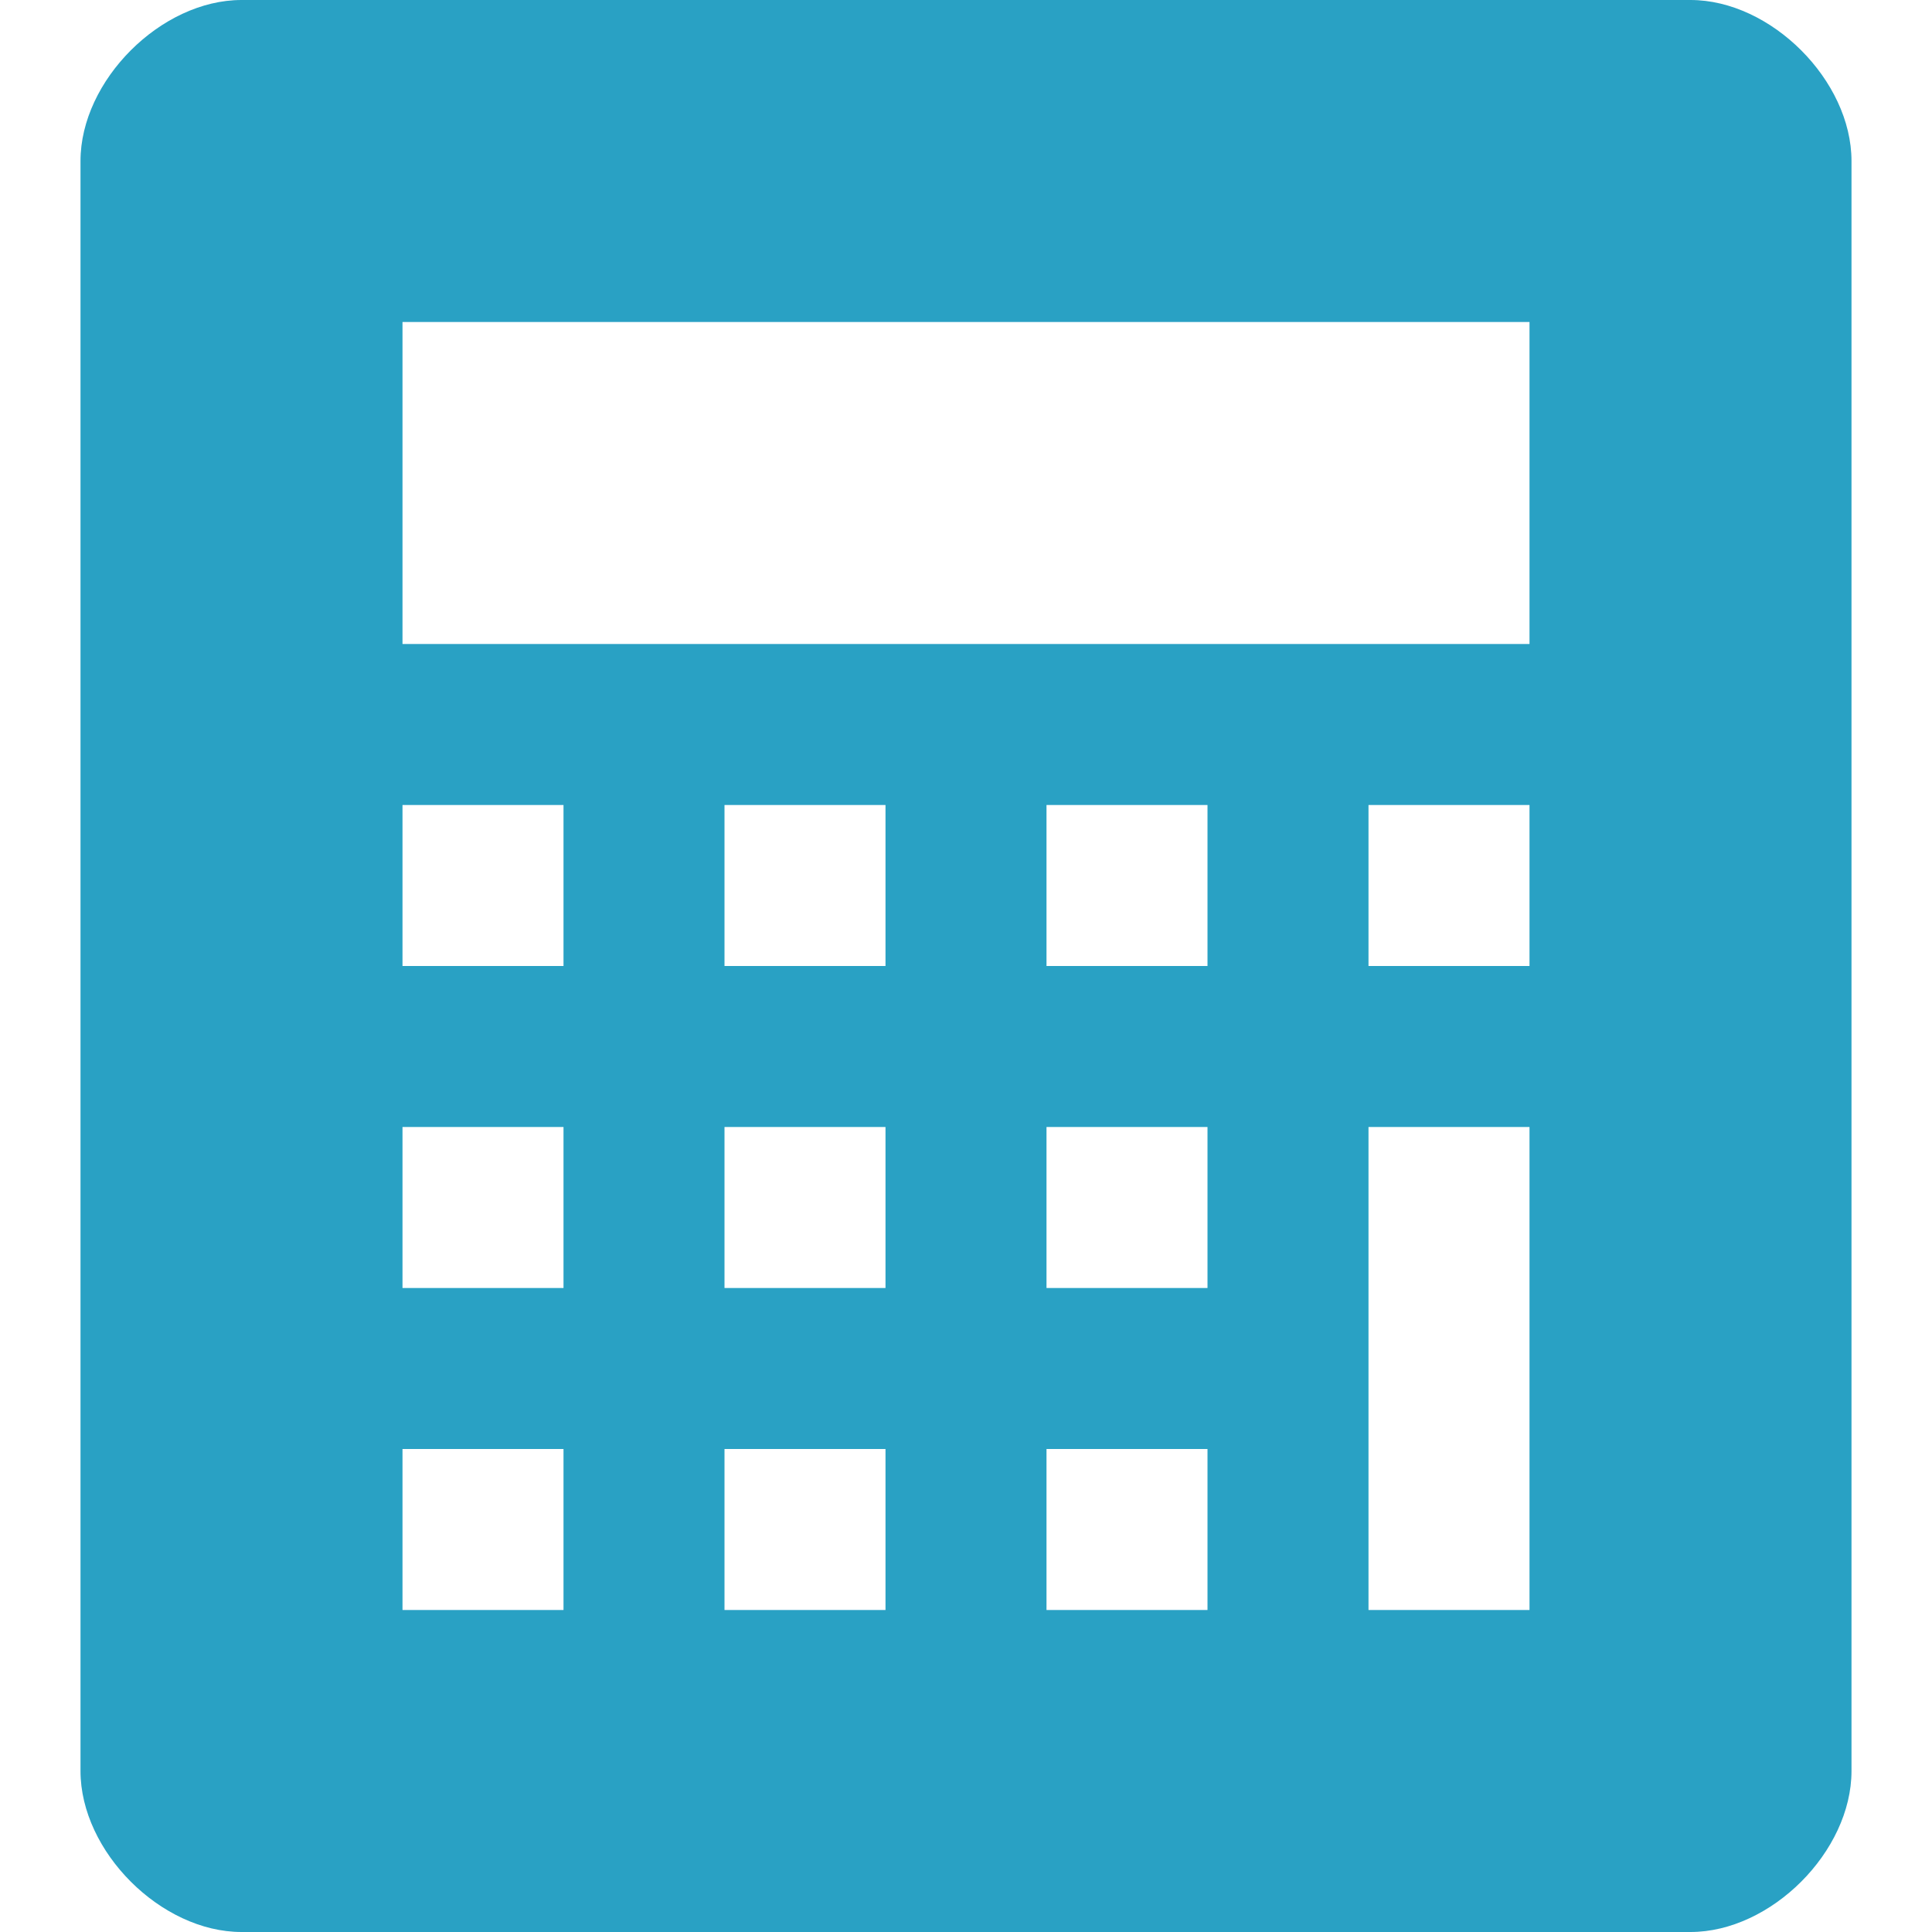
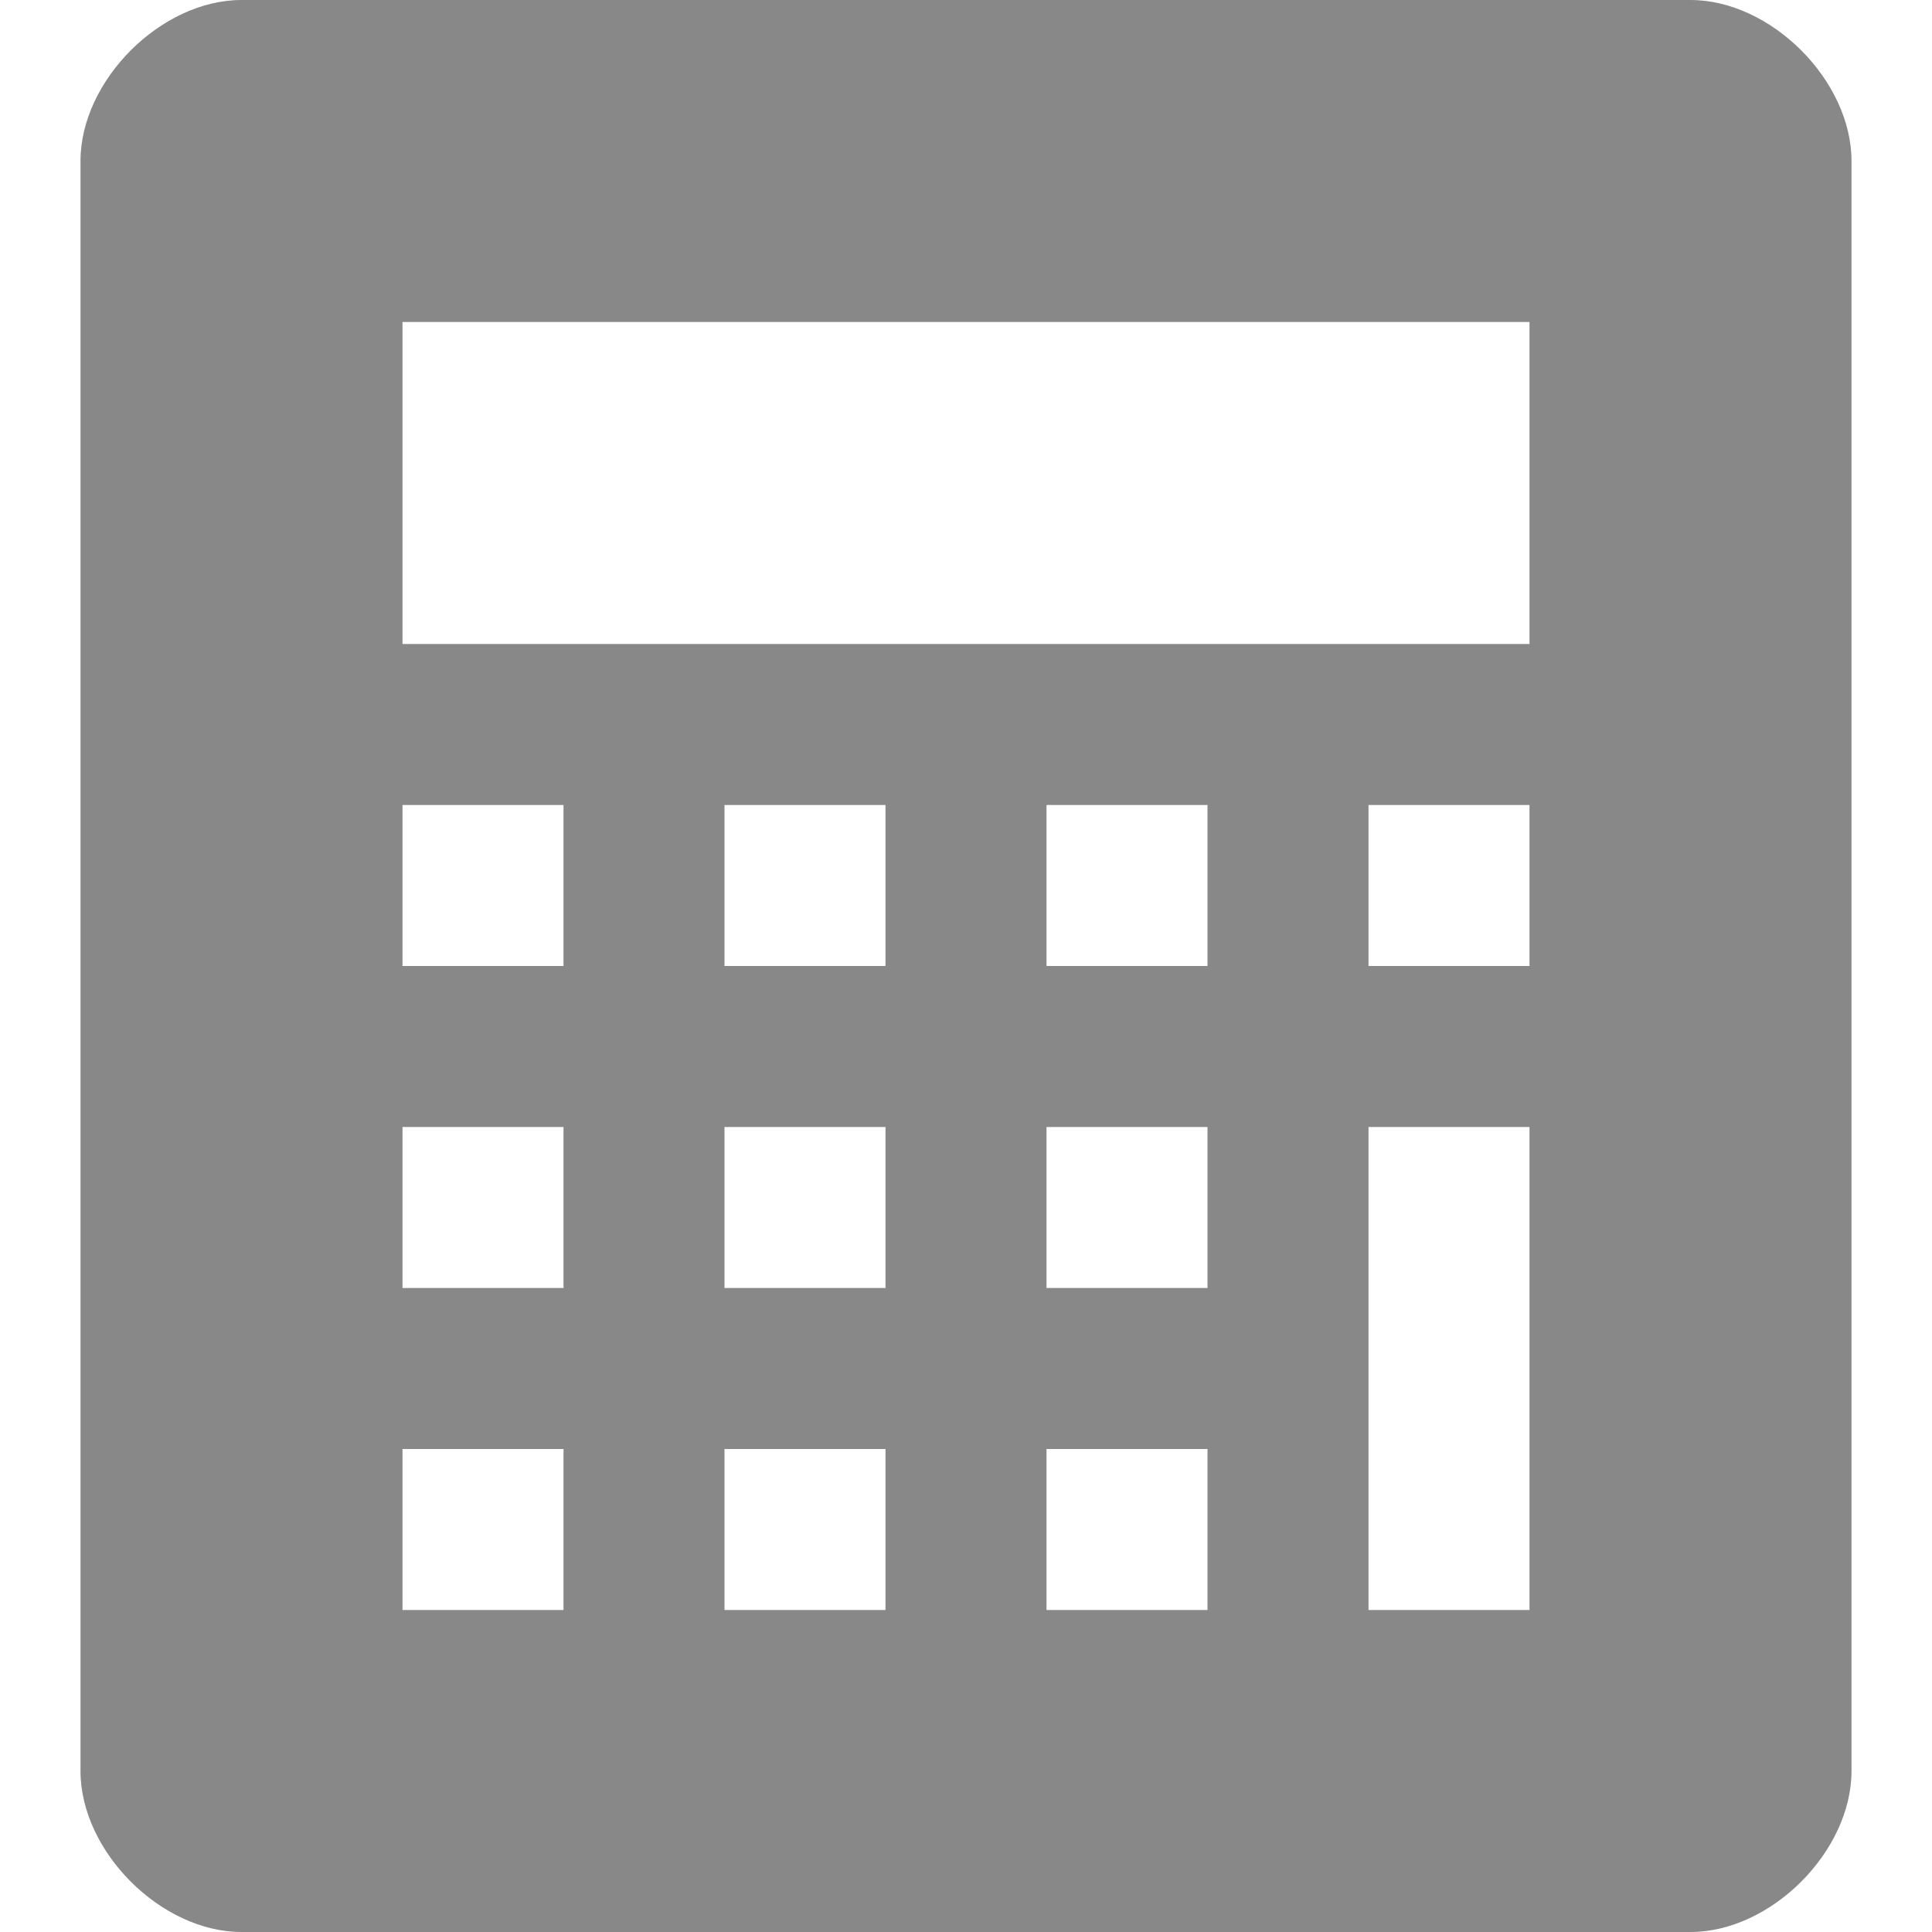
- <svg xmlns="http://www.w3.org/2000/svg" version="1.1" x="0px" y="0px" width="12px" height="12px" viewBox="-0.5 0 12 12" style="overflow:visible;enable-background:new -0.5 0 12 12;" xml:space="preserve" preserveAspectRatio="xMinYMid meet">
-   <defs>
- </defs>
-   <path style="fill:#29a1c4;" d="M10,0H1C0.5,0,0,0.5,0,1v10c0,0.5,0.5,1,1,1h9c0.5,0,1-0.5,1-1V1C11,0.5,10.5,0,10,0z M2,5h1v1H2V5z   M2,7h1v1H2V7z M3,10H2V9h1V10z M5,10H4V9h1V10z M5,8H4V7h1V8z M5,6H4V5h1V6z M7,7v1H6V7H7z M6,6V5h1v1H6z M7,10H6V9h1V10z M9,10H8  V7h1V10z M9,6H8V5h1V6z M9,4H2V2h7V4z" />
+ <svg xmlns="http://www.w3.org/2000/svg" width="12" height="12" viewBox="-0.5 0 12 12" preserveAspectRatio="xMinYMid meet" overflow="visible" enable-background="new -0.5 0 12 12">
+   <path d="M10 0h-9c-.5 0-1 .5-1 1v10c0 .5.5 1 1 1h9c.5 0 1-.5 1-1v-10c0-.5-.5-1-1-1zm-8 5h1v1h-1v-1zm0 2h1v1h-1v-1zm1 3h-1v-1h1v1zm2 0h-1v-1h1v1zm0-2h-1v-1h1v1zm0-2h-1v-1h1v1zm2 1v1h-1v-1h1zm-1-1v-1h1v1h-1zm1 4h-1v-1h1v1zm2 0h-1v-3h1v3zm0-4h-1v-1h1v1zm0-2h-7v-2h7v2z" fill="#888" />
</svg>
